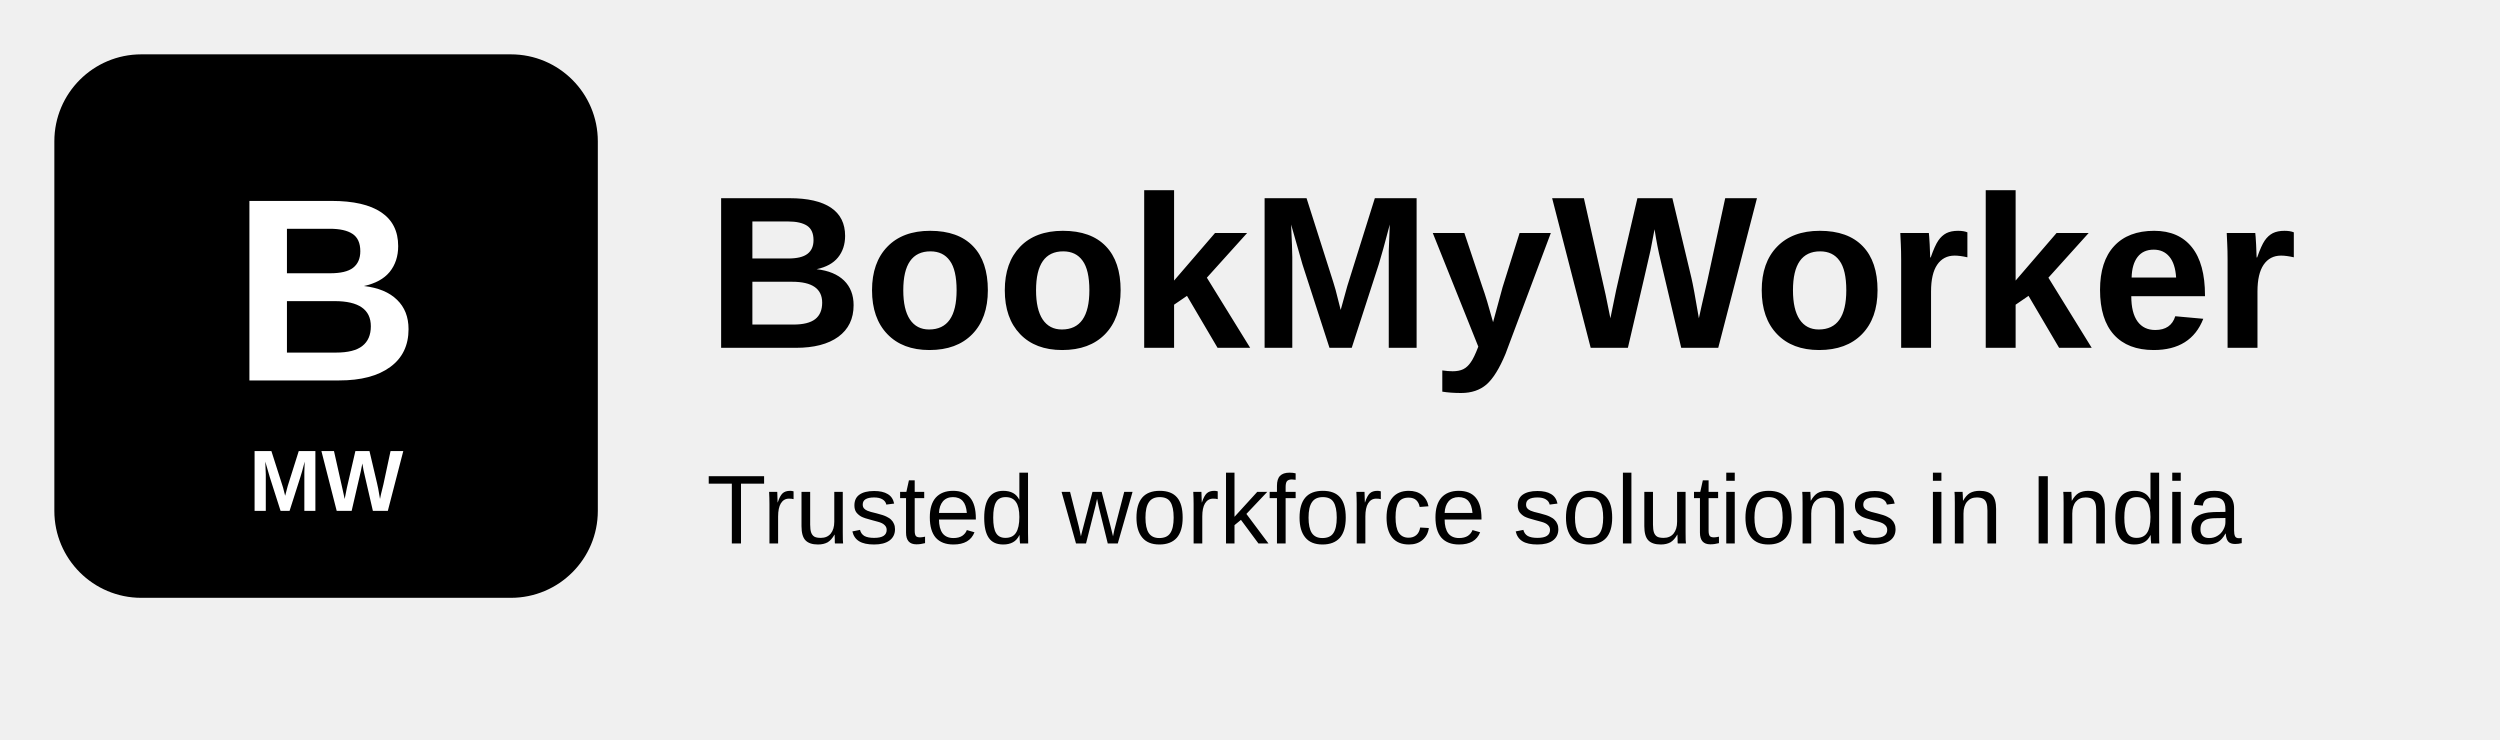
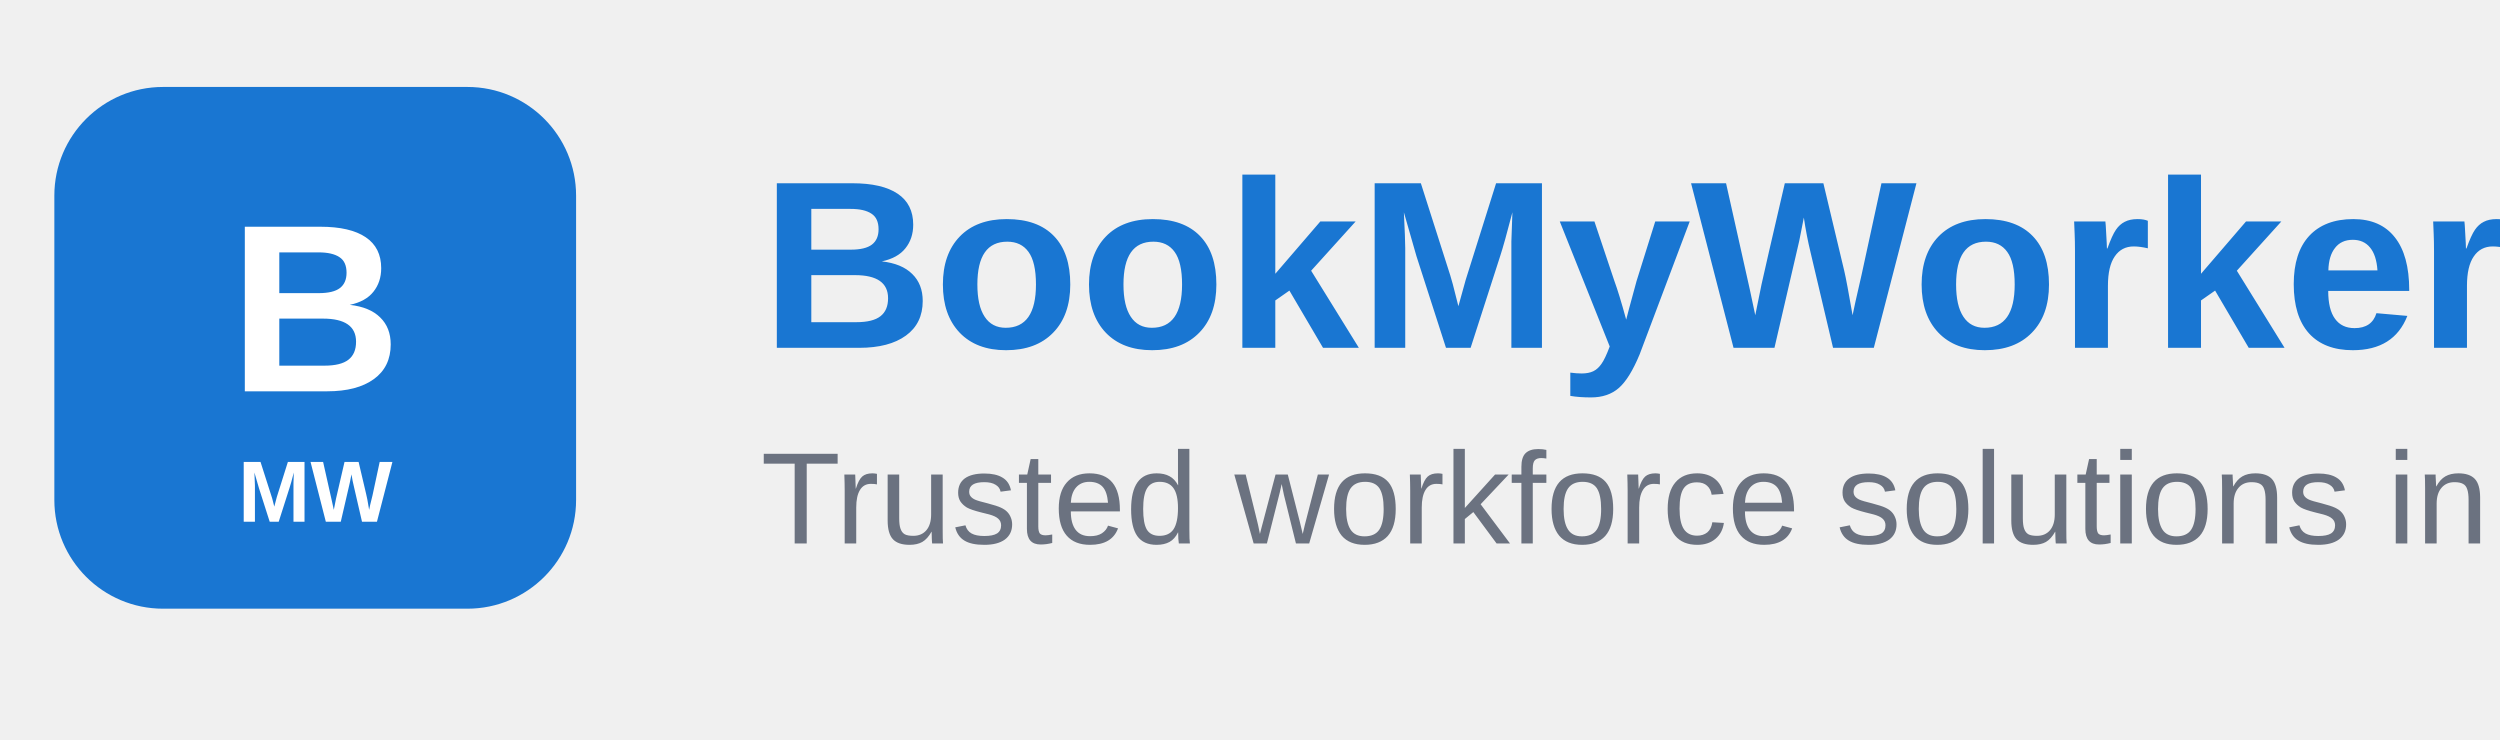
<svg xmlns="http://www.w3.org/2000/svg" width="230" height="68" viewBox="0 0 230 68" fill="none">
-   <g transform="translate(5,5)">
-     <rect x="0" y="0" width="50" height="50" rx="8" fill="black" />
-     <text x="25" y="30" text-anchor="middle" font-size="24" font-family="Arial, Helvetica, sans-serif" fill="white" font-weight="bold">B</text>
-     <text x="25" y="42" text-anchor="middle" font-size="8" font-family="Arial, Helvetica, sans-serif" fill="white" font-weight="bold">MW</text>
+   <g transform="translate(5,8)">
+     <rect x="0" y="0" width="48" height="48" rx="10" fill="#1976d2" />
+     <text x="24" y="28" text-anchor="middle" font-size="22" font-family="Arial, Helvetica, sans-serif" fill="white" font-weight="bold">B</text>
+     <text x="24" y="40" text-anchor="middle" font-size="8" font-family="Arial, Helvetica, sans-serif" fill="white" font-weight="bold">MW</text>
  </g>
-   <text x="65" y="32" font-family="Arial, Helvetica, sans-serif" font-size="20" font-weight="700" fill="black">
-         BookMyWorker
+   <text x="70" y="32" font-size="22" font-family="Arial, Helvetica, sans-serif" fill="#1976d2" font-weight="bold">
+     BookMyWorker
  </text>
-   <text x="65" y="50" font-family="Arial, Helvetica, sans-serif" font-size="9" fill="black">
-         Trusted workforce solutions in India
+   <text x="70" y="50" font-size="12" font-family="Arial, Helvetica, sans-serif" fill="#6b7280">
+     Trusted workforce solutions in India
  </text>
</svg>
